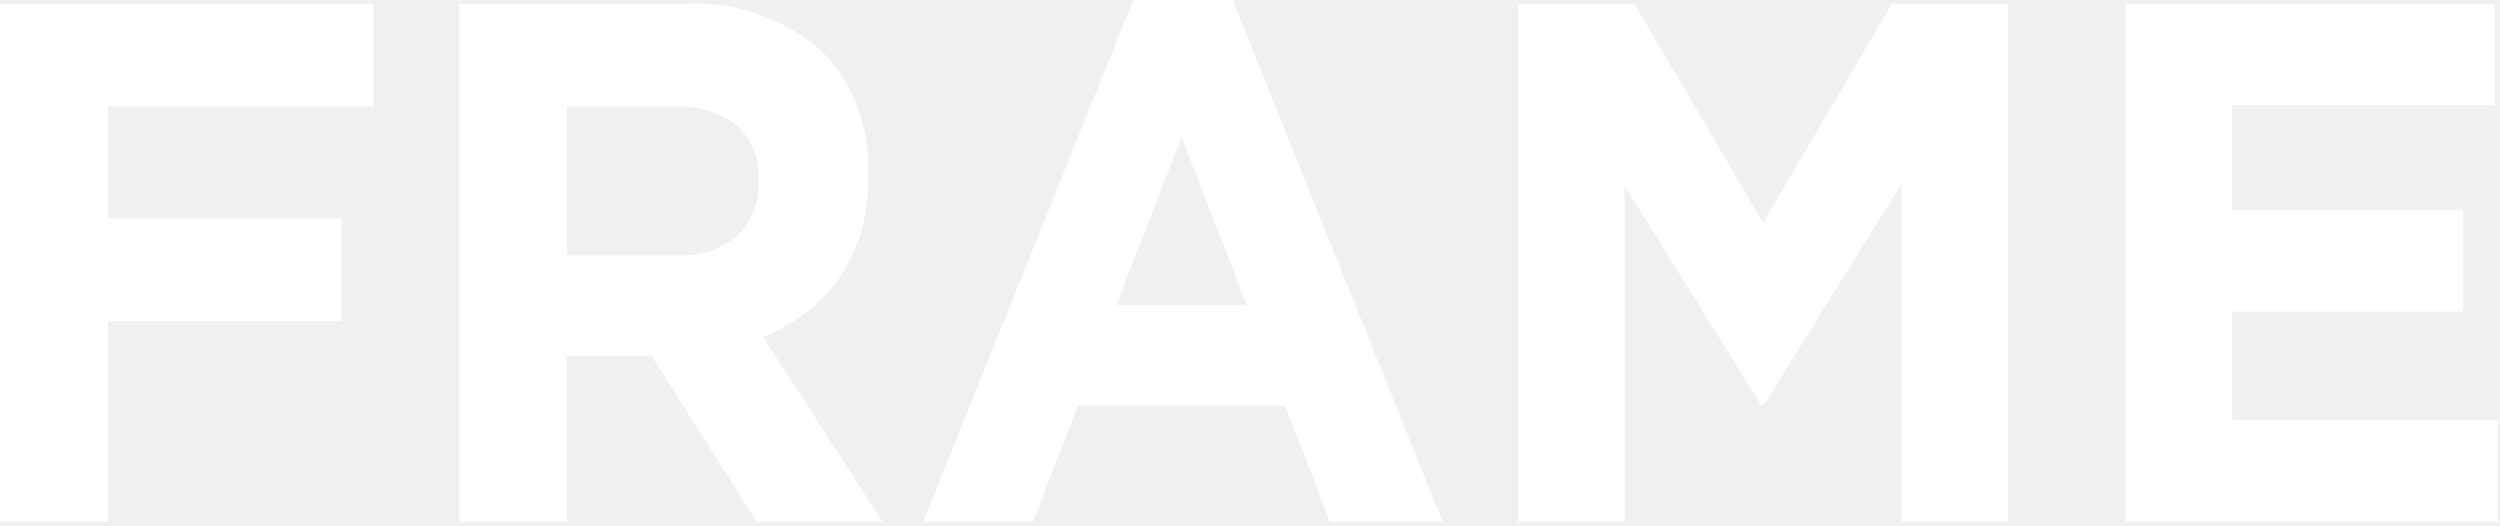
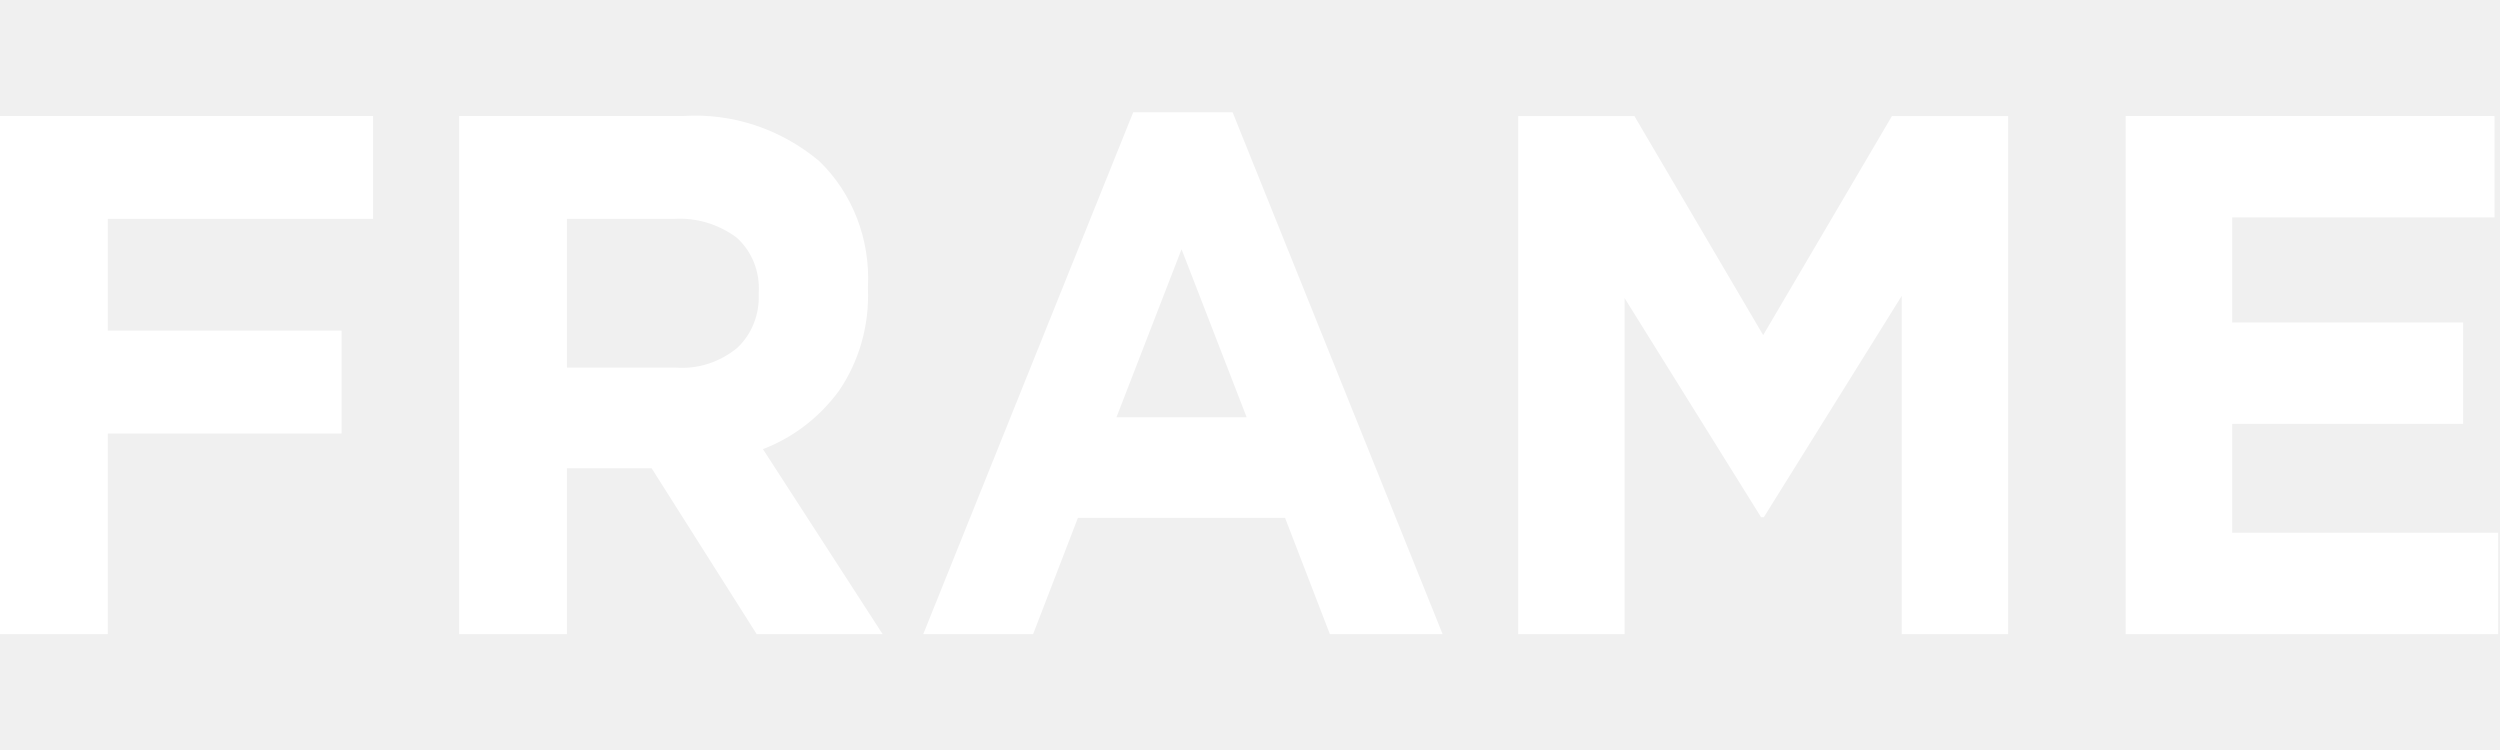
- <svg xmlns="http://www.w3.org/2000/svg" width="590" height="124" viewBox="0 0 590 124" fill="none">
+ <svg xmlns="http://www.w3.org/2000/svg" width="80" height="24" viewBox="0 0 590 124" fill="none">
  <path d="M25.44 25.158V51.528H80.61V75.808H25.44V123.148H0V0.878H88.04V25.158H25.44Z" fill="white" />
  <path d="M178.571 123.148L153.791 84.018H133.801V123.148H108.361V0.878H161.221C172.801 0.128 184.241 3.918 193.351 11.528C201.201 19.108 205.421 30.018 204.831 41.238V41.578C205.191 50.228 202.781 58.758 197.971 65.768C193.351 72.048 187.131 76.798 180.051 79.488L208.301 123.158L178.571 123.148ZM179.061 42.628C179.391 37.618 177.431 32.738 173.781 29.518C169.481 26.368 164.301 24.828 159.081 25.158H133.801V60.258H159.571C164.771 60.638 169.921 58.958 174.021 55.568C177.401 52.388 179.241 47.768 179.061 42.988V42.628Z" fill="white" />
  <path d="M313.847 123.15L303.277 95.72H254.387L243.817 123.15H217.887L267.437 0H290.897L340.457 123.15H313.847ZM278.847 32.32L263.487 71.97H294.207L278.847 32.32Z" fill="white" />
  <path d="M448.809 123.148V43.328L416.269 95.558H415.609L383.399 43.848V123.158H358.299V0.888H385.719L416.109 52.588L446.499 0.888H473.919V123.158L448.809 123.148Z" fill="white" />
-   <path d="M501.653 123.148V0.878H588.703V24.808H526.793V49.608H581.303V73.538H526.793V99.218H589.563V123.148H501.653V123.148Z" fill="white" />
+   <path d="M501.653 123.148V0.878H588.703V24.808H526.793V49.608H581.303V73.538H526.793V99.218H589.563V123.148H501.653Z" fill="white" />
</svg>
